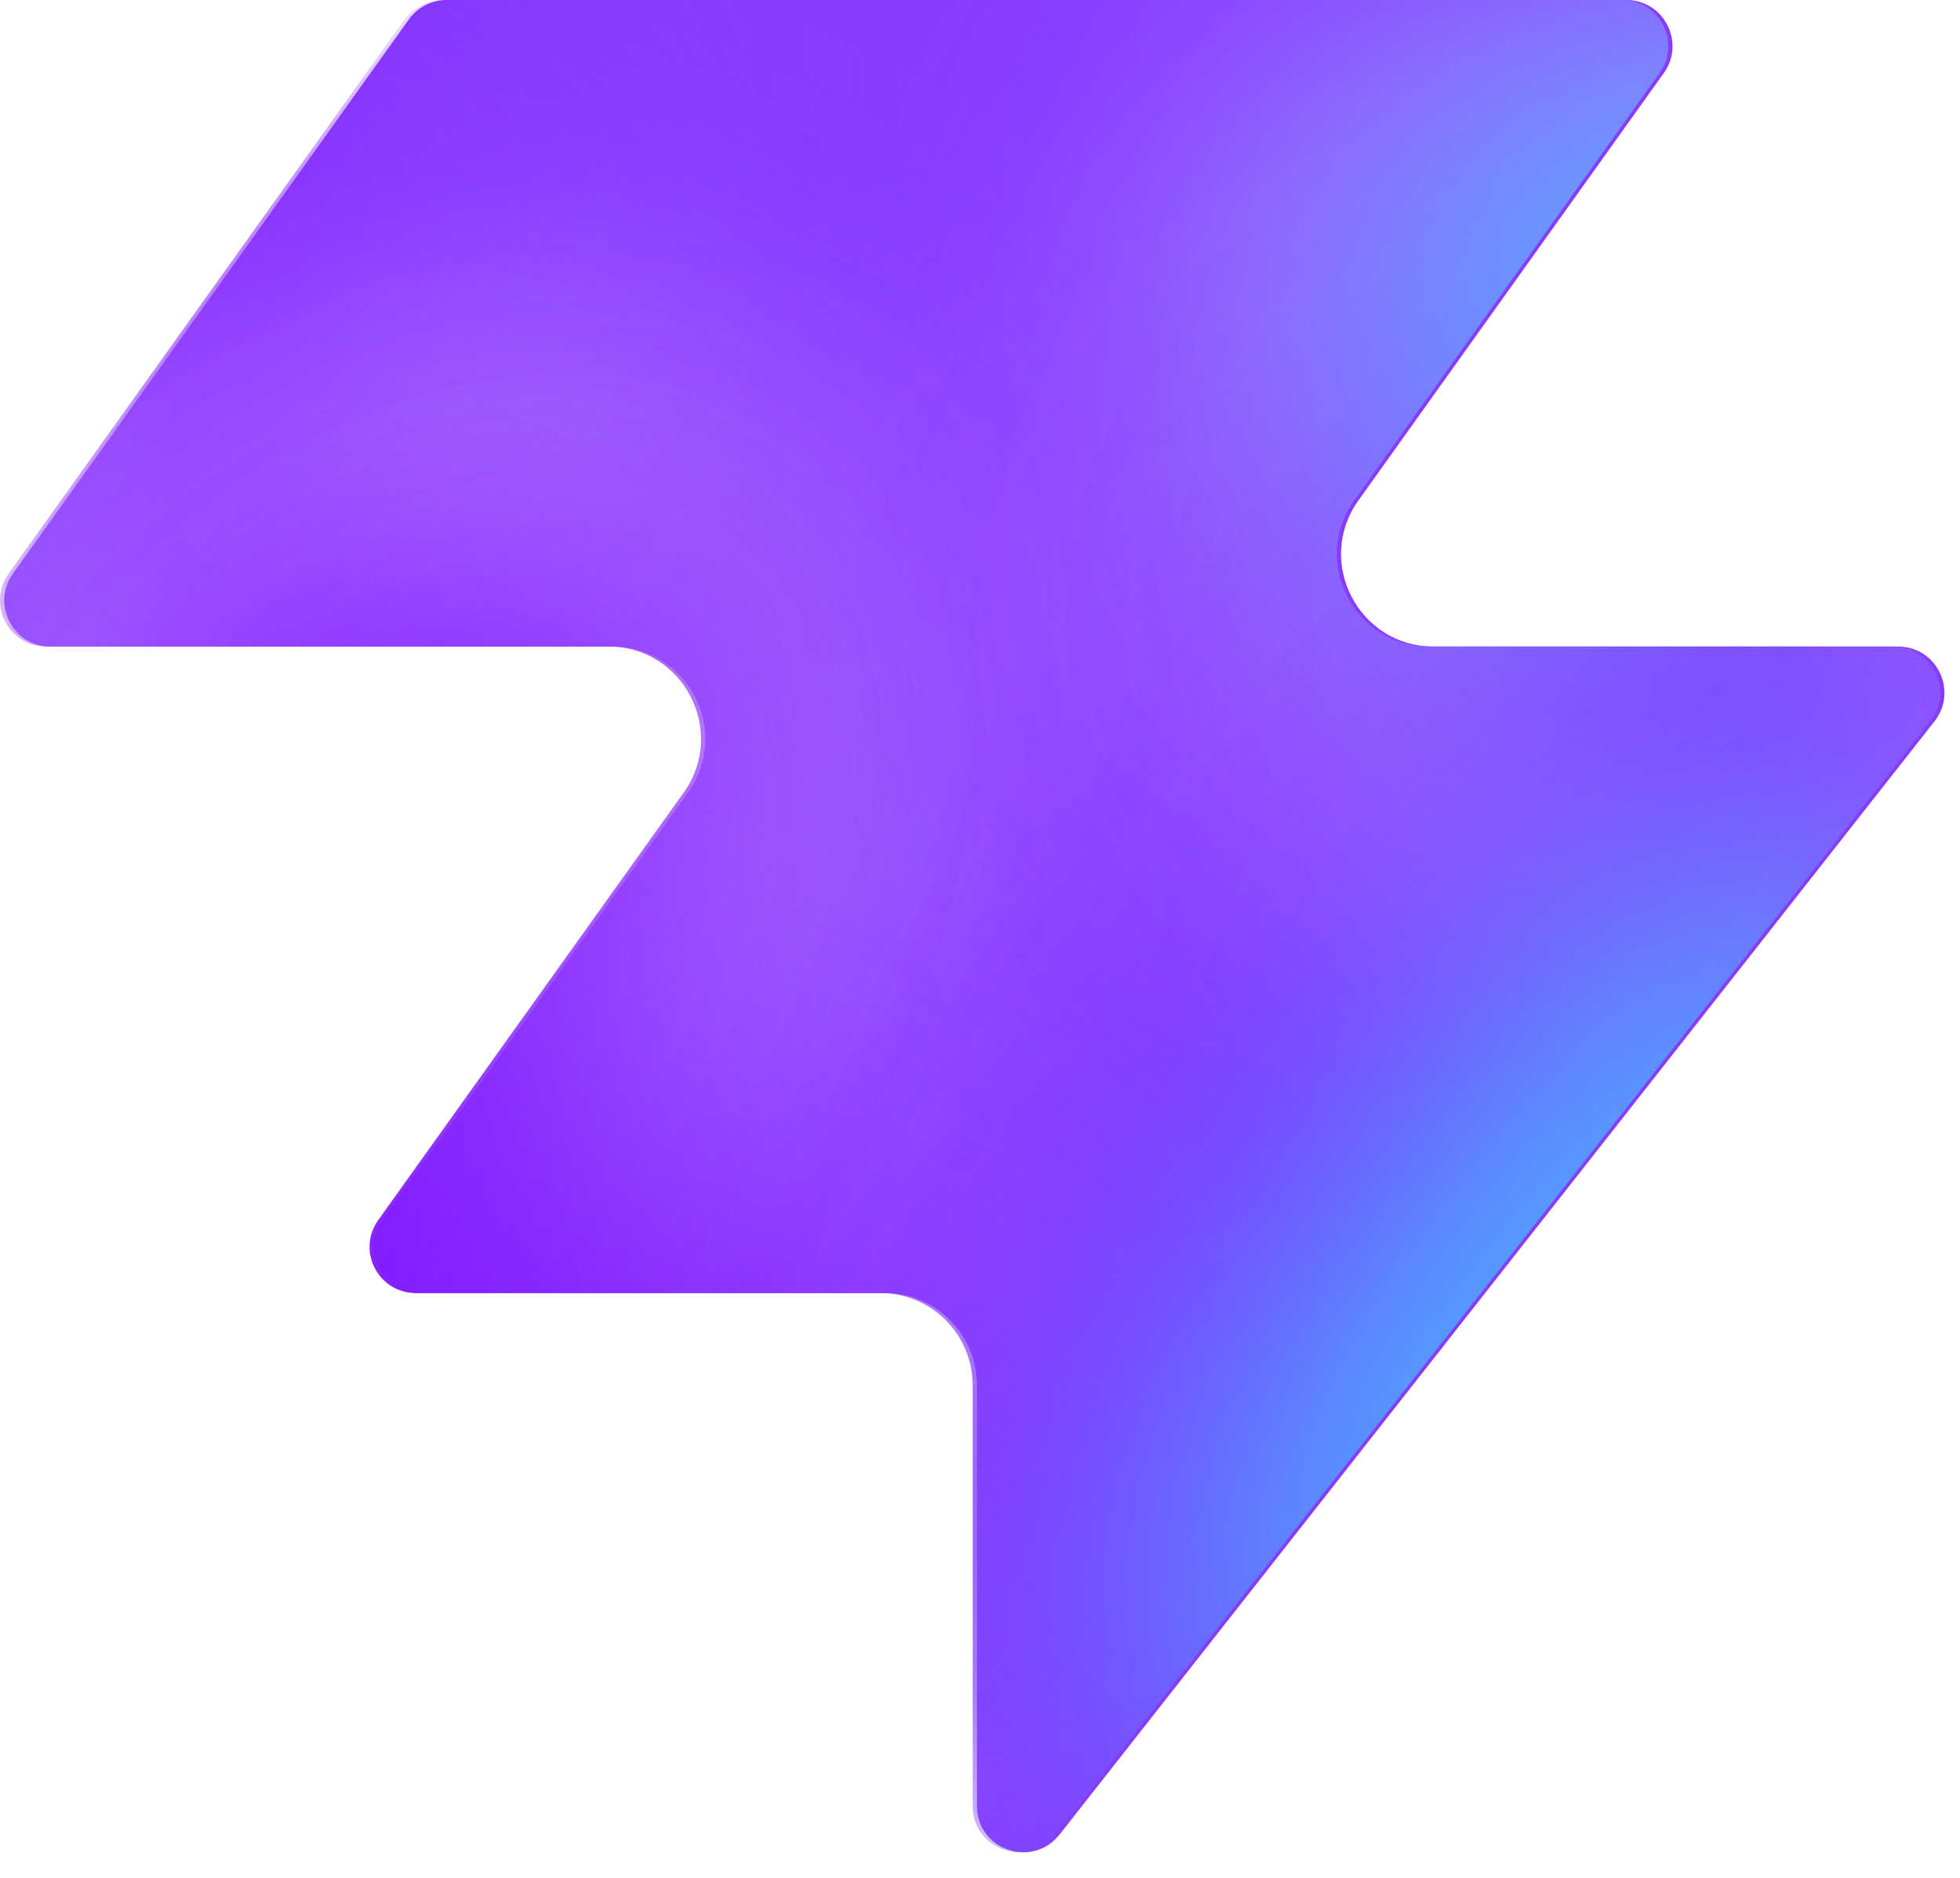
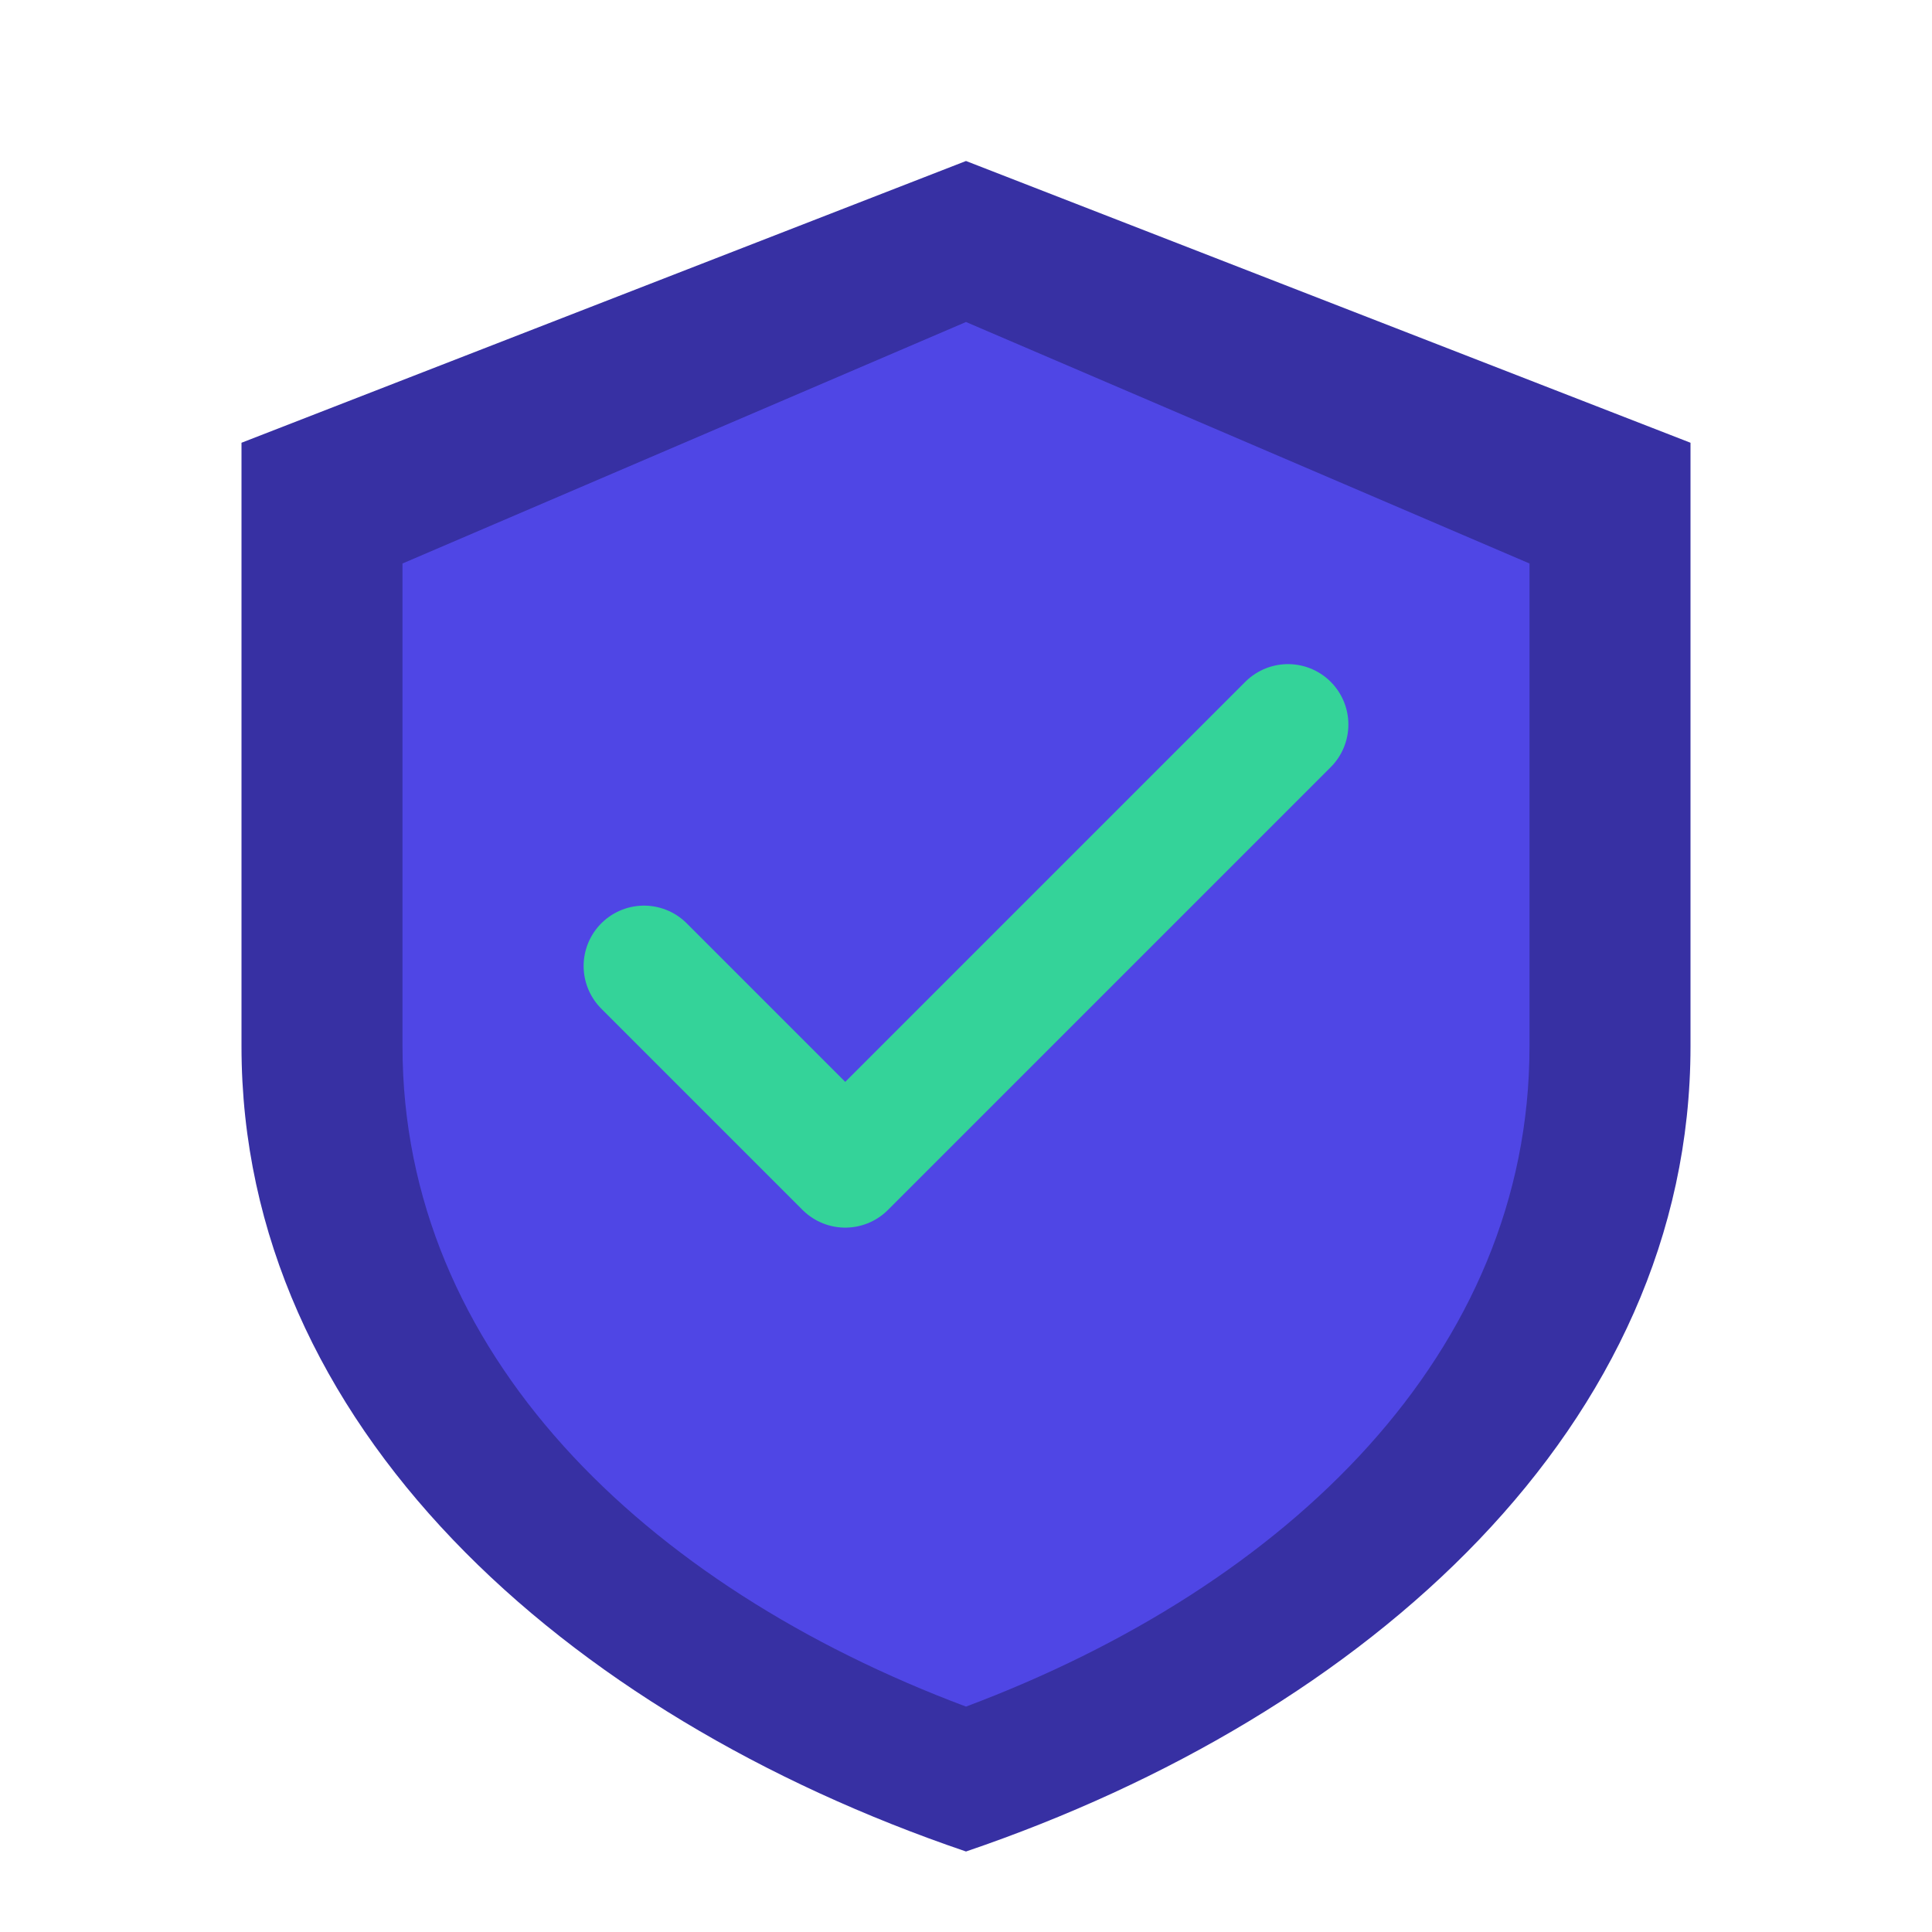
- <svg xmlns="http://www.w3.org/2000/svg" width="48" height="46" fill="none" viewBox="0 0 48 46">
-   <path fill="#863bff" d="M25.946 44.938c-.664.845-2.021.375-2.021-.698V33.937a2.26 2.26 0 0 0-2.262-2.262H10.287c-.92 0-1.456-1.04-.92-1.788l7.48-10.471c1.07-1.497 0-3.578-1.842-3.578H1.237c-.92 0-1.456-1.04-.92-1.788L10.013.474c.214-.297.556-.474.92-.474h28.894c.92 0 1.456 1.04.92 1.788l-7.48 10.471c-1.07 1.498 0 3.579 1.842 3.579h11.377c.943 0 1.473 1.088.89 1.83L25.947 44.94z" style="fill:#863bff;fill:color(display-p3 .525 .23 1);fill-opacity:1" />
-   <mask id="a" width="48" height="46" x="0" y="0" maskUnits="userSpaceOnUse" style="mask-type:alpha">
-     <path fill="#000" d="M25.842 44.938c-.664.844-2.021.375-2.021-.698V33.937a2.26 2.26 0 0 0-2.262-2.262H10.183c-.92 0-1.456-1.04-.92-1.788l7.48-10.471c1.07-1.498 0-3.579-1.842-3.579H1.133c-.92 0-1.456-1.04-.92-1.787L9.91.473c.214-.297.556-.474.92-.474h28.894c.92 0 1.456 1.04.92 1.788l-7.48 10.471c-1.07 1.498 0 3.578 1.842 3.578h11.377c.943 0 1.473 1.088.89 1.832L25.843 44.94z" style="fill:#000;fill-opacity:1" />
-   </mask>
-   <g mask="url(#a)">
-     <g filter="url(#b)">
-       <ellipse cx="5.508" cy="14.704" fill="#ede6ff" rx="5.508" ry="14.704" style="fill:#ede6ff;fill:color(display-p3 .927 .903 1);fill-opacity:1" transform="matrix(.00324 1 1 -.00324 -4.47 31.516)" />
-     </g>
-     <g filter="url(#c)">
-       <ellipse cx="10.399" cy="29.851" fill="#ede6ff" rx="10.399" ry="29.851" style="fill:#ede6ff;fill:color(display-p3 .927 .903 1);fill-opacity:1" transform="matrix(.00324 1 1 -.00324 -39.328 7.883)" />
-     </g>
-     <g filter="url(#d)">
-       <ellipse cx="5.508" cy="30.487" fill="#7e14ff" rx="5.508" ry="30.487" style="fill:#7e14ff;fill:color(display-p3 .492 .077 1);fill-opacity:1" transform="rotate(89.814 -25.913 -14.639)scale(1 -1)" />
-     </g>
-     <g filter="url(#e)">
-       <ellipse cx="5.508" cy="30.599" fill="#7e14ff" rx="5.508" ry="30.599" style="fill:#7e14ff;fill:color(display-p3 .492 .077 1);fill-opacity:1" transform="rotate(89.814 -32.644 -3.334)scale(1 -1)" />
-     </g>
-     <g filter="url(#f)">
-       <ellipse cx="5.508" cy="30.599" fill="#7e14ff" rx="5.508" ry="30.599" style="fill:#7e14ff;fill:color(display-p3 .492 .077 1);fill-opacity:1" transform="matrix(.00324 1 1 -.00324 -34.34 30.47)" />
-     </g>
-     <g filter="url(#g)">
-       <ellipse cx="14.072" cy="22.078" fill="#ede6ff" rx="14.072" ry="22.078" style="fill:#ede6ff;fill:color(display-p3 .927 .903 1);fill-opacity:1" transform="rotate(93.35 24.506 48.493)scale(-1 1)" />
-     </g>
-     <g filter="url(#h)">
-       <ellipse cx="3.47" cy="21.501" fill="#7e14ff" rx="3.47" ry="21.501" style="fill:#7e14ff;fill:color(display-p3 .492 .077 1);fill-opacity:1" transform="rotate(89.009 28.708 47.59)scale(-1 1)" />
-     </g>
-     <g filter="url(#i)">
-       <ellipse cx="3.47" cy="21.501" fill="#7e14ff" rx="3.47" ry="21.501" style="fill:#7e14ff;fill:color(display-p3 .492 .077 1);fill-opacity:1" transform="rotate(89.009 28.708 47.59)scale(-1 1)" />
-     </g>
-     <g filter="url(#j)">
-       <ellipse cx=".387" cy="8.972" fill="#7e14ff" rx="4.407" ry="29.108" style="fill:#7e14ff;fill:color(display-p3 .492 .077 1);fill-opacity:1" transform="rotate(39.51 .387 8.972)" />
-     </g>
-     <g filter="url(#k)">
-       <ellipse cx="47.523" cy="-6.092" fill="#7e14ff" rx="4.407" ry="29.108" style="fill:#7e14ff;fill:color(display-p3 .492 .077 1);fill-opacity:1" transform="rotate(37.892 47.523 -6.092)" />
-     </g>
-     <g filter="url(#l)">
-       <ellipse cx="41.412" cy="6.333" fill="#47bfff" rx="5.971" ry="9.665" style="fill:#47bfff;fill:color(display-p3 .28 .748 1);fill-opacity:1" transform="rotate(37.892 41.412 6.333)" />
-     </g>
-     <g filter="url(#m)">
-       <ellipse cx="-1.879" cy="38.332" fill="#7e14ff" rx="4.407" ry="29.108" style="fill:#7e14ff;fill:color(display-p3 .492 .077 1);fill-opacity:1" transform="rotate(37.892 -1.88 38.332)" />
-     </g>
-     <g filter="url(#n)">
-       <ellipse cx="-1.879" cy="38.332" fill="#7e14ff" rx="4.407" ry="29.108" style="fill:#7e14ff;fill:color(display-p3 .492 .077 1);fill-opacity:1" transform="rotate(37.892 -1.88 38.332)" />
-     </g>
-     <g filter="url(#o)">
-       <ellipse cx="35.651" cy="29.907" fill="#7e14ff" rx="4.407" ry="29.108" style="fill:#7e14ff;fill:color(display-p3 .492 .077 1);fill-opacity:1" transform="rotate(37.892 35.651 29.907)" />
-     </g>
-     <g filter="url(#p)">
-       <ellipse cx="38.418" cy="32.4" fill="#47bfff" rx="5.971" ry="15.297" style="fill:#47bfff;fill:color(display-p3 .28 .748 1);fill-opacity:1" transform="rotate(37.892 38.418 32.4)" />
-     </g>
-   </g>
-   <defs>
-     <filter id="b" width="60.045" height="41.654" x="-19.77" y="16.149" color-interpolation-filters="sRGB" filterUnits="userSpaceOnUse">
-       <feFlood flood-opacity="0" result="BackgroundImageFix" />
-       <feBlend in="SourceGraphic" in2="BackgroundImageFix" result="shape" />
-       <feGaussianBlur result="effect1_foregroundBlur_2002_17158" stdDeviation="7.659" />
-     </filter>
-     <filter id="c" width="90.34" height="51.437" x="-54.613" y="-7.533" color-interpolation-filters="sRGB" filterUnits="userSpaceOnUse">
-       <feFlood flood-opacity="0" result="BackgroundImageFix" />
-       <feBlend in="SourceGraphic" in2="BackgroundImageFix" result="shape" />
-       <feGaussianBlur result="effect1_foregroundBlur_2002_17158" stdDeviation="7.659" />
-     </filter>
-     <filter id="d" width="79.355" height="29.4" x="-49.64" y="2.03" color-interpolation-filters="sRGB" filterUnits="userSpaceOnUse">
-       <feFlood flood-opacity="0" result="BackgroundImageFix" />
-       <feBlend in="SourceGraphic" in2="BackgroundImageFix" result="shape" />
-       <feGaussianBlur result="effect1_foregroundBlur_2002_17158" stdDeviation="4.596" />
-     </filter>
-     <filter id="e" width="79.579" height="29.4" x="-45.045" y="20.029" color-interpolation-filters="sRGB" filterUnits="userSpaceOnUse">
-       <feFlood flood-opacity="0" result="BackgroundImageFix" />
-       <feBlend in="SourceGraphic" in2="BackgroundImageFix" result="shape" />
-       <feGaussianBlur result="effect1_foregroundBlur_2002_17158" stdDeviation="4.596" />
-     </filter>
-     <filter id="f" width="79.579" height="29.4" x="-43.513" y="21.178" color-interpolation-filters="sRGB" filterUnits="userSpaceOnUse">
-       <feFlood flood-opacity="0" result="BackgroundImageFix" />
-       <feBlend in="SourceGraphic" in2="BackgroundImageFix" result="shape" />
-       <feGaussianBlur result="effect1_foregroundBlur_2002_17158" stdDeviation="4.596" />
-     </filter>
-     <filter id="g" width="74.749" height="58.852" x="15.756" y="-17.901" color-interpolation-filters="sRGB" filterUnits="userSpaceOnUse">
-       <feFlood flood-opacity="0" result="BackgroundImageFix" />
-       <feBlend in="SourceGraphic" in2="BackgroundImageFix" result="shape" />
-       <feGaussianBlur result="effect1_foregroundBlur_2002_17158" stdDeviation="7.659" />
-     </filter>
-     <filter id="h" width="61.377" height="25.362" x="23.548" y="2.284" color-interpolation-filters="sRGB" filterUnits="userSpaceOnUse">
-       <feFlood flood-opacity="0" result="BackgroundImageFix" />
-       <feBlend in="SourceGraphic" in2="BackgroundImageFix" result="shape" />
-       <feGaussianBlur result="effect1_foregroundBlur_2002_17158" stdDeviation="4.596" />
-     </filter>
-     <filter id="i" width="61.377" height="25.362" x="23.548" y="2.284" color-interpolation-filters="sRGB" filterUnits="userSpaceOnUse">
-       <feFlood flood-opacity="0" result="BackgroundImageFix" />
-       <feBlend in="SourceGraphic" in2="BackgroundImageFix" result="shape" />
-       <feGaussianBlur result="effect1_foregroundBlur_2002_17158" stdDeviation="4.596" />
-     </filter>
-     <filter id="j" width="56.045" height="63.649" x="-27.636" y="-22.853" color-interpolation-filters="sRGB" filterUnits="userSpaceOnUse">
-       <feFlood flood-opacity="0" result="BackgroundImageFix" />
-       <feBlend in="SourceGraphic" in2="BackgroundImageFix" result="shape" />
-       <feGaussianBlur result="effect1_foregroundBlur_2002_17158" stdDeviation="4.596" />
-     </filter>
-     <filter id="k" width="54.814" height="64.646" x="20.116" y="-38.415" color-interpolation-filters="sRGB" filterUnits="userSpaceOnUse">
-       <feFlood flood-opacity="0" result="BackgroundImageFix" />
-       <feBlend in="SourceGraphic" in2="BackgroundImageFix" result="shape" />
-       <feGaussianBlur result="effect1_foregroundBlur_2002_17158" stdDeviation="4.596" />
-     </filter>
-     <filter id="l" width="33.541" height="35.313" x="24.641" y="-11.323" color-interpolation-filters="sRGB" filterUnits="userSpaceOnUse">
-       <feFlood flood-opacity="0" result="BackgroundImageFix" />
-       <feBlend in="SourceGraphic" in2="BackgroundImageFix" result="shape" />
-       <feGaussianBlur result="effect1_foregroundBlur_2002_17158" stdDeviation="4.596" />
-     </filter>
-     <filter id="m" width="54.814" height="64.646" x="-29.286" y="6.009" color-interpolation-filters="sRGB" filterUnits="userSpaceOnUse">
-       <feFlood flood-opacity="0" result="BackgroundImageFix" />
-       <feBlend in="SourceGraphic" in2="BackgroundImageFix" result="shape" />
-       <feGaussianBlur result="effect1_foregroundBlur_2002_17158" stdDeviation="4.596" />
-     </filter>
-     <filter id="n" width="54.814" height="64.646" x="-29.286" y="6.009" color-interpolation-filters="sRGB" filterUnits="userSpaceOnUse">
-       <feFlood flood-opacity="0" result="BackgroundImageFix" />
-       <feBlend in="SourceGraphic" in2="BackgroundImageFix" result="shape" />
-       <feGaussianBlur result="effect1_foregroundBlur_2002_17158" stdDeviation="4.596" />
-     </filter>
-     <filter id="o" width="54.814" height="64.646" x="8.244" y="-2.416" color-interpolation-filters="sRGB" filterUnits="userSpaceOnUse">
-       <feFlood flood-opacity="0" result="BackgroundImageFix" />
-       <feBlend in="SourceGraphic" in2="BackgroundImageFix" result="shape" />
-       <feGaussianBlur result="effect1_foregroundBlur_2002_17158" stdDeviation="4.596" />
-     </filter>
-     <filter id="p" width="39.409" height="43.623" x="18.713" y="10.588" color-interpolation-filters="sRGB" filterUnits="userSpaceOnUse">
-       <feFlood flood-opacity="0" result="BackgroundImageFix" />
-       <feBlend in="SourceGraphic" in2="BackgroundImageFix" result="shape" />
-       <feGaussianBlur result="effect1_foregroundBlur_2002_17158" stdDeviation="4.596" />
-     </filter>
-   </defs>
+ <svg xmlns="http://www.w3.org/2000/svg" viewBox="0 0 48 48" width="48" height="48">
+   <path d="M24 4 L42 11 L42 26 C42 35.4 34 42.6 24 46 C14 42.6 6 35.4 6 26 L6 11 Z" fill="#3730a3" />
+   <path d="M24 8 L38 14 L38 26 C38 33.6 32 39.4 24 42.4 C16 39.4 10 33.6 10 26 L10 14 Z" fill="#4f46e5" />
+   <path d="M16 24 L21 29 L32 18" stroke="#34d399" stroke-width="3" stroke-linecap="round" stroke-linejoin="round" fill="none" />
</svg>
